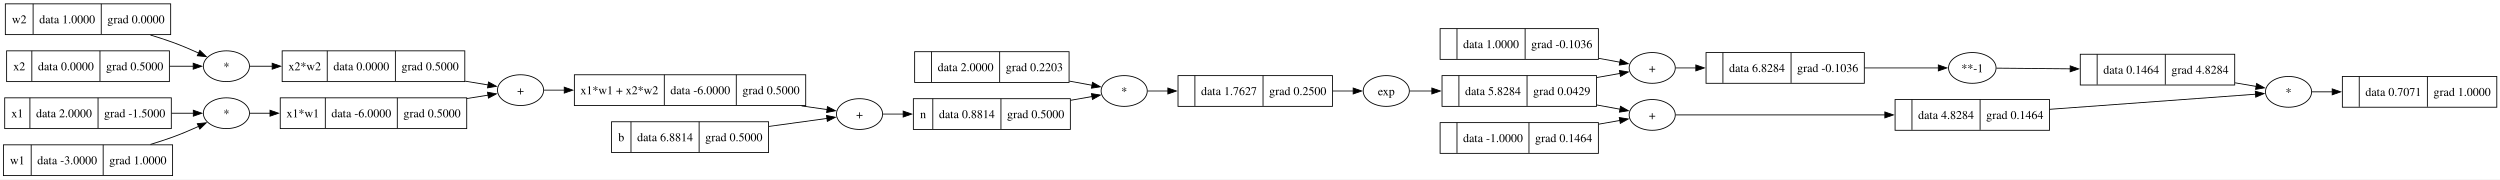
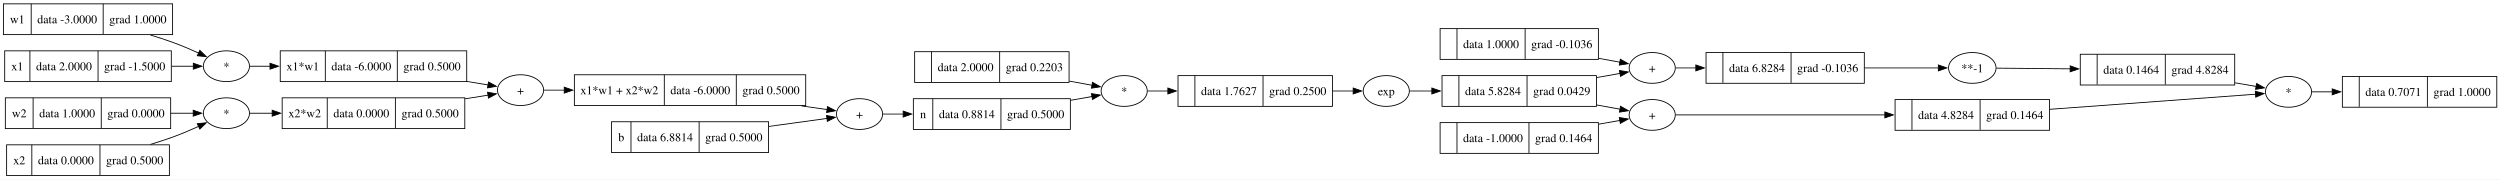
<svg xmlns="http://www.w3.org/2000/svg" width="2926pt" height="210pt" viewBox="0.00 0.00 2926.00 210.00">
  <g id="graph0" class="graph" transform="scale(1 1) rotate(0) translate(4 206)">
    <polygon fill="white" stroke="none" points="-4,4 -4,-206 2922.25,-206 2922.25,4 -4,4" />
    <g id="node1" class="node">
+       <polygon fill="none" stroke="black" points="1065,-54.5 1065,-90.5 1248.75,-90.5 1248.75,-54.5 1065,-54.5" />
+       <text xml:space="preserve" text-anchor="middle" x="1076.38" y="-67.7" font-family="Times,serif" font-size="14.00">n</text>
+       <polyline fill="none" stroke="black" points="1087.75,-55 1087.75,-90.5" />
+       <text xml:space="preserve" text-anchor="middle" x="1127.62" y="-67.7" font-family="Times,serif" font-size="14.00">data 0.8814</text>
+       <polyline fill="none" stroke="black" points="1167.5,-55 1167.5,-90.5" />
+       <text xml:space="preserve" text-anchor="middle" x="1208.12" y="-67.7" font-family="Times,serif" font-size="14.00">grad 0.5000</text>
+     </g>
+     <g id="node14" class="node">
+       <ellipse fill="none" stroke="black" cx="1311.75" cy="-99.5" rx="27" ry="18" />
+       <text xml:space="preserve" text-anchor="middle" x="1311.75" y="-94.45" font-family="Times,serif" font-size="14.00">*</text>
+     </g>
+     <g id="edge26" class="edge">
+       <path fill="none" stroke="black" d="M1249.01,-88.6C1257.84,-90.16 1266.4,-91.67 1274.19,-93.04" />
+       <polygon fill="black" stroke="black" points="1273.42,-96.46 1283.88,-94.75 1274.64,-89.57 1273.42,-96.46" />
+     </g>
+     <g id="node2" class="node">
+       <ellipse fill="none" stroke="black" cx="1002" cy="-72.5" rx="27" ry="18" />
+       <text xml:space="preserve" text-anchor="middle" x="1002" y="-67.45" font-family="Times,serif" font-size="14.00">+</text>
+     </g>
+     <g id="edge1" class="edge">
+       <path fill="none" stroke="black" d="M1029.28,-72.5C1036.42,-72.5 1044.61,-72.5 1053.32,-72.5" />
+       <polygon fill="black" stroke="black" points="1053.06,-76 1063.06,-72.5 1053.06,-69 1053.06,-76" />
+     </g>
+     <g id="node3" class="node">
+       <polygon fill="none" stroke="black" points="2214,-53.5 2214,-89.5 2394.75,-89.5 2394.75,-53.5 2214,-53.5" />
+       <text xml:space="preserve" text-anchor="middle" x="2223.88" y="-66.7" font-family="Times,serif" font-size="14.00"> </text>
+       <polyline fill="none" stroke="black" points="2233.75,-54 2233.75,-89.5" />
+       <text xml:space="preserve" text-anchor="middle" x="2273.62" y="-66.7" font-family="Times,serif" font-size="14.00">data 4.8284</text>
+       <polyline fill="none" stroke="black" points="2313.5,-54 2313.5,-89.5" />
+       <text xml:space="preserve" text-anchor="middle" x="2354.12" y="-66.7" font-family="Times,serif" font-size="14.00">grad 0.1464</text>
+     </g>
+     <g id="node16" class="node">
+       <ellipse fill="none" stroke="black" cx="2674.5" cy="-98.5" rx="27" ry="18" />
+       <text xml:space="preserve" text-anchor="middle" x="2674.5" y="-93.45" font-family="Times,serif" font-size="14.00">*</text>
+     </g>
+     <g id="edge14" class="edge">
+       <path fill="none" stroke="black" d="M2394.96,-78.07C2472.25,-83.74 2580.03,-91.64 2636.17,-95.76" />
+       <polygon fill="black" stroke="black" points="2635.59,-99.23 2645.82,-96.47 2636.1,-92.25 2635.59,-99.23" />
+     </g>
+     <g id="node4" class="node">
+       <ellipse fill="none" stroke="black" cx="1929.75" cy="-71.5" rx="27" ry="18" />
+       <text xml:space="preserve" text-anchor="middle" x="1929.75" y="-66.45" font-family="Times,serif" font-size="14.00">+</text>
+     </g>
+     <g id="edge2" class="edge">
+       <path fill="none" stroke="black" d="M1957.25,-71.5C2007.51,-71.5 2119.07,-71.5 2202.03,-71.5" />
+       <polygon fill="black" stroke="black" points="2202.02,-75 2212.02,-71.5 2202.02,-68 2202.02,-75" />
+     </g>
+     <g id="node5" class="node">
+       <polygon fill="none" stroke="black" points="0,-165.5 0,-201.5 198,-201.5 198,-165.5 0,-165.5" />
+       <text xml:space="preserve" text-anchor="middle" x="16.25" y="-178.7" font-family="Times,serif" font-size="14.00">w1</text>
+       <polyline fill="none" stroke="black" points="32.5,-166 32.5,-201.5" />
+       <text xml:space="preserve" text-anchor="middle" x="74.62" y="-178.7" font-family="Times,serif" font-size="14.00">data -3.0000</text>
+       <polyline fill="none" stroke="black" points="116.75,-166 116.75,-201.5" />
+       <text xml:space="preserve" text-anchor="middle" x="157.38" y="-178.7" font-family="Times,serif" font-size="14.00">grad 1.0000</text>
+     </g>
+     <g id="node9" class="node">
+       <ellipse fill="none" stroke="black" cx="261" cy="-128.5" rx="27" ry="18" />
+       <text xml:space="preserve" text-anchor="middle" x="261" y="-123.45" font-family="Times,serif" font-size="14.00">*</text>
+     </g>
+     <g id="edge20" class="edge">
+       <path fill="none" stroke="black" d="M172.12,-165.01C180.9,-162.35 189.7,-159.5 198,-156.5 208.09,-152.86 218.82,-148.27 228.47,-143.88" />
+       <polygon fill="black" stroke="black" points="229.86,-147.09 237.45,-139.69 226.9,-140.75 229.86,-147.09" />
+     </g>
+     <g id="node6" class="node">
+       <polygon fill="none" stroke="black" points="1683.75,-81.5 1683.75,-117.5 1864.5,-117.5 1864.5,-81.5 1683.75,-81.5" />
+       <text xml:space="preserve" text-anchor="middle" x="1693.62" y="-94.7" font-family="Times,serif" font-size="14.00"> </text>
+       <polyline fill="none" stroke="black" points="1703.5,-82 1703.5,-117.5" />
+       <text xml:space="preserve" text-anchor="middle" x="1743.38" y="-94.7" font-family="Times,serif" font-size="14.00">data 5.8284</text>
+       <polyline fill="none" stroke="black" points="1783.25,-82 1783.25,-117.5" />
+       <text xml:space="preserve" text-anchor="middle" x="1823.88" y="-94.7" font-family="Times,serif" font-size="14.00">grad 0.0429</text>
+     </g>
+     <g id="edge13" class="edge">
+       <path fill="none" stroke="black" d="M1864.93,-83.13C1874.48,-81.39 1883.76,-79.7 1892.14,-78.17" />
+       <polygon fill="black" stroke="black" points="1892.64,-81.64 1901.85,-76.4 1891.39,-74.75 1892.64,-81.64" />
+     </g>
+     <g id="node20" class="node">
+       <ellipse fill="none" stroke="black" cx="1929.75" cy="-126.5" rx="27" ry="18" />
+       <text xml:space="preserve" text-anchor="middle" x="1929.75" y="-121.45" font-family="Times,serif" font-size="14.00">+</text>
+     </g>
+     <g id="edge22" class="edge">
+       <path fill="none" stroke="black" d="M1864.93,-115.28C1874.48,-116.96 1883.76,-118.59 1892.14,-120.07" />
+       <polygon fill="black" stroke="black" points="1891.39,-123.49 1901.85,-121.77 1892.61,-116.59 1891.39,-123.49" />
+     </g>
+     <g id="node7" class="node">
+       <ellipse fill="none" stroke="black" cx="1618.5" cy="-99.5" rx="27" ry="18" />
+       <text xml:space="preserve" text-anchor="middle" x="1618.5" y="-94.45" font-family="Times,serif" font-size="14.00">exp</text>
+     </g>
+     <g id="edge3" class="edge">
+       <path fill="none" stroke="black" d="M1645.91,-99.5C1653.62,-99.5 1662.54,-99.5 1672.01,-99.5" />
+       <polygon fill="black" stroke="black" points="1671.82,-103 1681.82,-99.5 1671.82,-96 1671.82,-103" />
+     </g>
+     <g id="node8" class="node">
+       <polygon fill="none" stroke="black" points="324,-110.5 324,-146.5 542.25,-146.5 542.25,-110.5 324,-110.5" />
+       <text xml:space="preserve" text-anchor="middle" x="350.38" y="-123.7" font-family="Times,serif" font-size="14.00">x1*w1</text>
+       <polyline fill="none" stroke="black" points="376.75,-111 376.75,-146.5" />
+       <text xml:space="preserve" text-anchor="middle" x="418.88" y="-123.7" font-family="Times,serif" font-size="14.00">data -6.0000</text>
+       <polyline fill="none" stroke="black" points="461,-111 461,-146.5" />
+       <text xml:space="preserve" text-anchor="middle" x="501.62" y="-123.7" font-family="Times,serif" font-size="14.00">grad 0.5000</text>
+     </g>
+     <g id="node24" class="node">
+       <ellipse fill="none" stroke="black" cx="605.25" cy="-100.5" rx="27" ry="18" />
+       <text xml:space="preserve" text-anchor="middle" x="605.25" y="-95.45" font-family="Times,serif" font-size="14.00">+</text>
+     </g>
+     <g id="edge25" class="edge">
+       <path fill="none" stroke="black" d="M542.35,-110.69C551.12,-109.24 559.54,-107.86 567.19,-106.6" />
+       <polygon fill="black" stroke="black" points="567.72,-110.06 577.02,-104.98 566.58,-103.15 567.72,-110.06" />
+     </g>
+     <g id="edge4" class="edge">
+       <path fill="none" stroke="black" d="M288.21,-128.5C295.29,-128.5 303.43,-128.5 312.17,-128.5" />
+       <polygon fill="black" stroke="black" points="312.01,-132 322.01,-128.5 312.01,-125 312.01,-132" />
+     </g>
+     <g id="node10" class="node">
+       <polygon fill="none" stroke="black" points="326.25,-55.5 326.25,-91.5 540,-91.5 540,-55.5 326.25,-55.5" />
+       <text xml:space="preserve" text-anchor="middle" x="352.62" y="-68.7" font-family="Times,serif" font-size="14.00">x2*w2</text>
+       <polyline fill="none" stroke="black" points="379,-56 379,-91.5" />
+       <text xml:space="preserve" text-anchor="middle" x="418.88" y="-68.7" font-family="Times,serif" font-size="14.00">data 0.0000</text>
+       <polyline fill="none" stroke="black" points="458.75,-56 458.75,-91.5" />
+       <text xml:space="preserve" text-anchor="middle" x="499.38" y="-68.7" font-family="Times,serif" font-size="14.00">grad 0.5000</text>
+     </g>
+     <g id="edge21" class="edge">
+       <path fill="none" stroke="black" d="M540.42,-90.37C549.89,-91.87 559,-93.32 567.21,-94.62" />
+       <polygon fill="black" stroke="black" points="566.63,-98.07 577.05,-96.18 567.72,-91.16 566.63,-98.07" />
+     </g>
+     <g id="node11" class="node">
+       <ellipse fill="none" stroke="black" cx="261" cy="-73.5" rx="27" ry="18" />
+       <text xml:space="preserve" text-anchor="middle" x="261" y="-68.45" font-family="Times,serif" font-size="14.00">*</text>
+     </g>
+     <g id="edge5" class="edge">
+       <path fill="none" stroke="black" d="M288.21,-73.5C296,-73.5 305.08,-73.5 314.82,-73.5" />
+       <polygon fill="black" stroke="black" points="314.55,-77 324.55,-73.5 314.55,-70 314.55,-77" />
+     </g>
+     <g id="node12" class="node">
+       <polygon fill="none" stroke="black" points="2.25,-55.5 2.25,-91.5 195.75,-91.5 195.75,-55.5 2.25,-55.5" />
+       <text xml:space="preserve" text-anchor="middle" x="18.5" y="-68.7" font-family="Times,serif" font-size="14.00">w2</text>
+       <polyline fill="none" stroke="black" points="34.75,-56 34.75,-91.5" />
+       <text xml:space="preserve" text-anchor="middle" x="74.62" y="-68.7" font-family="Times,serif" font-size="14.00">data 1.0000</text>
+       <polyline fill="none" stroke="black" points="114.5,-56 114.5,-91.5" />
+       <text xml:space="preserve" text-anchor="middle" x="155.12" y="-68.7" font-family="Times,serif" font-size="14.00">grad 0.0000</text>
+     </g>
+     <g id="edge27" class="edge">
+       <path fill="none" stroke="black" d="M195.84,-73.5C205.14,-73.5 214.15,-73.5 222.32,-73.5" />
+       <polygon fill="black" stroke="black" points="222.13,-77 232.13,-73.5 222.13,-70 222.13,-77" />
+     </g>
+     <g id="node13" class="node">
+       <polygon fill="none" stroke="black" points="1374.75,-81.5 1374.75,-117.5 1555.5,-117.5 1555.5,-81.5 1374.75,-81.5" />
+       <text xml:space="preserve" text-anchor="middle" x="1384.62" y="-94.7" font-family="Times,serif" font-size="14.00"> </text>
+       <polyline fill="none" stroke="black" points="1394.5,-82 1394.5,-117.5" />
+       <text xml:space="preserve" text-anchor="middle" x="1434.38" y="-94.7" font-family="Times,serif" font-size="14.00">data 1.7627</text>
+       <polyline fill="none" stroke="black" points="1474.25,-82 1474.25,-117.5" />
+       <text xml:space="preserve" text-anchor="middle" x="1514.88" y="-94.7" font-family="Times,serif" font-size="14.00">grad 0.2500</text>
+     </g>
+     <g id="edge18" class="edge">
+       <path fill="none" stroke="black" d="M1555.93,-99.5C1564.27,-99.5 1572.37,-99.5 1579.81,-99.5" />
+       <polygon fill="black" stroke="black" points="1579.75,-103 1589.75,-99.5 1579.75,-96 1579.75,-103" />
+     </g>
+     <g id="edge6" class="edge">
+       <path fill="none" stroke="black" d="M1339.12,-99.5C1346.26,-99.5 1354.45,-99.5 1363.14,-99.5" />
+       <polygon fill="black" stroke="black" points="1362.86,-103 1372.86,-99.5 1362.86,-96 1362.86,-103" />
+     </g>
+     <g id="node15" class="node">
+       <polygon fill="none" stroke="black" points="2737.5,-80.5 2737.5,-116.5 2918.25,-116.5 2918.25,-80.5 2737.5,-80.5" />
+       <text xml:space="preserve" text-anchor="middle" x="2747.38" y="-93.7" font-family="Times,serif" font-size="14.00"> </text>
+       <polyline fill="none" stroke="black" points="2757.25,-81 2757.25,-116.5" />
+       <text xml:space="preserve" text-anchor="middle" x="2797.12" y="-93.7" font-family="Times,serif" font-size="14.00">data 0.7071</text>
+       <polyline fill="none" stroke="black" points="2837,-81 2837,-116.5" />
+       <text xml:space="preserve" text-anchor="middle" x="2877.62" y="-93.7" font-family="Times,serif" font-size="14.00">grad 1.0000</text>
+     </g>
+     <g id="edge7" class="edge">
+       <path fill="none" stroke="black" d="M2701.87,-98.5C2709.01,-98.5 2717.2,-98.5 2725.89,-98.5" />
+       <polygon fill="black" stroke="black" points="2725.61,-102 2735.61,-98.5 2725.61,-95 2725.61,-102" />
+     </g>
+     <g id="node17" class="node">
+       <polygon fill="none" stroke="black" points="1681.5,-136.5 1681.5,-172.5 1866.75,-172.5 1866.75,-136.5 1681.5,-136.5" />
+       <text xml:space="preserve" text-anchor="middle" x="1691.38" y="-149.7" font-family="Times,serif" font-size="14.00"> </text>
+       <polyline fill="none" stroke="black" points="1701.25,-137 1701.25,-172.5" />
+       <text xml:space="preserve" text-anchor="middle" x="1741.12" y="-149.7" font-family="Times,serif" font-size="14.00">data 1.0000</text>
+       <polyline fill="none" stroke="black" points="1781,-137 1781,-172.5" />
+       <text xml:space="preserve" text-anchor="middle" x="1823.88" y="-149.7" font-family="Times,serif" font-size="14.00">grad -0.1036</text>
+     </g>
+     <g id="edge17" class="edge">
+       <path fill="none" stroke="black" d="M1867.15,-137.73C1875.89,-136.13 1884.36,-134.59 1892.08,-133.18" />
+       <polygon fill="black" stroke="black" points="1892.45,-136.67 1901.66,-131.44 1891.19,-129.79 1892.45,-136.67" />
+     </g>
+     <g id="node18" class="node">
+       <polygon fill="none" stroke="black" points="1.5,-110.5 1.5,-146.5 196.5,-146.5 196.5,-110.5 1.5,-110.5" />
+       <text xml:space="preserve" text-anchor="middle" x="16.25" y="-123.7" font-family="Times,serif" font-size="14.00">x1</text>
+       <polyline fill="none" stroke="black" points="31,-111 31,-146.5" />
+       <text xml:space="preserve" text-anchor="middle" x="70.88" y="-123.7" font-family="Times,serif" font-size="14.00">data 2.0000</text>
+       <polyline fill="none" stroke="black" points="110.75,-111 110.75,-146.5" />
+       <text xml:space="preserve" text-anchor="middle" x="153.62" y="-123.7" font-family="Times,serif" font-size="14.00">grad -1.5000</text>
+     </g>
+     <g id="edge23" class="edge">
+       <path fill="none" stroke="black" d="M196.76,-128.5C205.77,-128.5 214.47,-128.5 222.4,-128.5" />
+       <polygon fill="black" stroke="black" points="222.25,-132 232.25,-128.5 222.25,-125 222.25,-132" />
+     </g>
+     <g id="node19" class="node">
      <polygon fill="none" stroke="black" points="1992.75,-108.5 1992.75,-144.5 2178,-144.5 2178,-108.5 1992.75,-108.5" />
      <text xml:space="preserve" text-anchor="middle" x="2002.62" y="-121.7" font-family="Times,serif" font-size="14.00"> </text>
      <polyline fill="none" stroke="black" points="2012.5,-109 2012.5,-144.5" />
      <text xml:space="preserve" text-anchor="middle" x="2052.38" y="-121.7" font-family="Times,serif" font-size="14.00">data 6.8284</text>
      <polyline fill="none" stroke="black" points="2092.25,-109 2092.25,-144.5" />
      <text xml:space="preserve" text-anchor="middle" x="2135.12" y="-121.7" font-family="Times,serif" font-size="14.00">grad -0.1036</text>
    </g>
-     <g id="node11" class="node">
+     <g id="node28" class="node">
      <ellipse fill="none" stroke="black" cx="2304.38" cy="-126.5" rx="27.81" ry="18" />
      <text xml:space="preserve" text-anchor="middle" x="2304.38" y="-121.45" font-family="Times,serif" font-size="14.00">**-1</text>
    </g>
-     <g id="edge16" class="edge">
+     <g id="edge24" class="edge">
      <path fill="none" stroke="black" d="M2178.4,-126.5C2208.64,-126.5 2240.63,-126.5 2264.67,-126.5" />
      <polygon fill="black" stroke="black" points="2264.62,-130 2274.62,-126.5 2264.62,-123 2264.62,-130" />
    </g>
-     <g id="node2" class="node">
-       <ellipse fill="none" stroke="black" cx="1929.75" cy="-126.5" rx="27" ry="18" />
-       <text xml:space="preserve" text-anchor="middle" x="1929.75" y="-121.45" font-family="Times,serif" font-size="14.00">+</text>
-     </g>
-     <g id="edge1" class="edge">
+     <g id="edge8" class="edge">
      <path fill="none" stroke="black" d="M1957.16,-126.5C1964.2,-126.5 1972.25,-126.5 1980.8,-126.5" />
      <polygon fill="black" stroke="black" points="1980.79,-130 1990.79,-126.5 1980.79,-123 1980.79,-130" />
    </g>
-     <g id="node3" class="node">
-       <polygon fill="none" stroke="black" points="1683.75,-81.5 1683.75,-117.5 1864.5,-117.5 1864.5,-81.5 1683.75,-81.5" />
-       <text xml:space="preserve" text-anchor="middle" x="1693.62" y="-94.7" font-family="Times,serif" font-size="14.00"> </text>
-       <polyline fill="none" stroke="black" points="1703.5,-82 1703.5,-117.5" />
-       <text xml:space="preserve" text-anchor="middle" x="1743.38" y="-94.7" font-family="Times,serif" font-size="14.00">data 5.8284</text>
-       <polyline fill="none" stroke="black" points="1783.25,-82 1783.25,-117.5" />
-       <text xml:space="preserve" text-anchor="middle" x="1823.88" y="-94.7" font-family="Times,serif" font-size="14.00">grad 0.0429</text>
-     </g>
-     <g id="edge25" class="edge">
-       <path fill="none" stroke="black" d="M1864.93,-115.28C1874.48,-116.96 1883.76,-118.59 1892.14,-120.07" />
-       <polygon fill="black" stroke="black" points="1891.39,-123.49 1901.85,-121.77 1892.61,-116.59 1891.39,-123.49" />
-     </g>
-     <g id="node15" class="node">
-       <ellipse fill="none" stroke="black" cx="1929.75" cy="-71.5" rx="27" ry="18" />
-       <text xml:space="preserve" text-anchor="middle" x="1929.75" y="-66.45" font-family="Times,serif" font-size="14.00">+</text>
-     </g>
-     <g id="edge22" class="edge">
-       <path fill="none" stroke="black" d="M1864.93,-83.13C1874.48,-81.39 1883.76,-79.7 1892.14,-78.17" />
-       <polygon fill="black" stroke="black" points="1892.64,-81.64 1901.85,-76.4 1891.39,-74.75 1892.64,-81.64" />
-     </g>
-     <g id="node4" class="node">
-       <ellipse fill="none" stroke="black" cx="1618.5" cy="-99.5" rx="27" ry="18" />
-       <text xml:space="preserve" text-anchor="middle" x="1618.5" y="-94.45" font-family="Times,serif" font-size="14.00">exp</text>
-     </g>
-     <g id="edge2" class="edge">
-       <path fill="none" stroke="black" d="M1645.91,-99.5C1653.62,-99.5 1662.54,-99.5 1672.01,-99.5" />
-       <polygon fill="black" stroke="black" points="1671.82,-103 1681.82,-99.5 1671.82,-96 1671.82,-103" />
-     </g>
-     <g id="node5" class="node">
-       <polygon fill="none" stroke="black" points="326.25,-110.5 326.25,-146.5 540,-146.5 540,-110.5 326.25,-110.5" />
-       <text xml:space="preserve" text-anchor="middle" x="352.62" y="-123.7" font-family="Times,serif" font-size="14.00">x2*w2</text>
-       <polyline fill="none" stroke="black" points="379,-111 379,-146.5" />
-       <text xml:space="preserve" text-anchor="middle" x="418.88" y="-123.7" font-family="Times,serif" font-size="14.00">data 0.0000</text>
-       <polyline fill="none" stroke="black" points="458.75,-111 458.75,-146.5" />
-       <text xml:space="preserve" text-anchor="middle" x="499.38" y="-123.7" font-family="Times,serif" font-size="14.00">grad 0.5000</text>
-     </g>
-     <g id="node17" class="node">
-       <ellipse fill="none" stroke="black" cx="605.25" cy="-100.5" rx="27" ry="18" />
-       <text xml:space="preserve" text-anchor="middle" x="605.25" y="-95.45" font-family="Times,serif" font-size="14.00">+</text>
-     </g>
-     <g id="edge15" class="edge">
-       <path fill="none" stroke="black" d="M540.42,-111.01C549.89,-109.45 559,-107.95 567.21,-106.6" />
-       <polygon fill="black" stroke="black" points="567.75,-110.05 577.05,-104.98 566.62,-103.15 567.75,-110.05" />
-     </g>
-     <g id="node6" class="node">
-       <ellipse fill="none" stroke="black" cx="261" cy="-128.5" rx="27" ry="18" />
-       <text xml:space="preserve" text-anchor="middle" x="261" y="-123.45" font-family="Times,serif" font-size="14.00">*</text>
-     </g>
-     <g id="edge3" class="edge">
-       <path fill="none" stroke="black" d="M288.21,-128.5C296,-128.5 305.08,-128.5 314.82,-128.5" />
-       <polygon fill="black" stroke="black" points="314.55,-132 324.55,-128.5 314.55,-125 314.55,-132" />
-     </g>
-     <g id="node7" class="node">
-       <polygon fill="none" stroke="black" points="1.5,-55.5 1.5,-91.5 196.5,-91.5 196.5,-55.5 1.5,-55.5" />
-       <text xml:space="preserve" text-anchor="middle" x="16.25" y="-68.7" font-family="Times,serif" font-size="14.00">x1</text>
-       <polyline fill="none" stroke="black" points="31,-56 31,-91.5" />
-       <text xml:space="preserve" text-anchor="middle" x="70.88" y="-68.7" font-family="Times,serif" font-size="14.00">data 2.0000</text>
-       <polyline fill="none" stroke="black" points="110.75,-56 110.75,-91.5" />
-       <text xml:space="preserve" text-anchor="middle" x="153.62" y="-68.7" font-family="Times,serif" font-size="14.00">grad -1.5000</text>
-     </g>
-     <g id="node26" class="node">
-       <ellipse fill="none" stroke="black" cx="261" cy="-73.5" rx="27" ry="18" />
-       <text xml:space="preserve" text-anchor="middle" x="261" y="-68.45" font-family="Times,serif" font-size="14.00">*</text>
-     </g>
-     <g id="edge20" class="edge">
-       <path fill="none" stroke="black" d="M196.76,-73.5C205.77,-73.5 214.47,-73.5 222.4,-73.5" />
-       <polygon fill="black" stroke="black" points="222.25,-77 232.25,-73.5 222.25,-70 222.25,-77" />
-     </g>
-     <g id="node8" class="node">
-       <polygon fill="none" stroke="black" points="0,-0.5 0,-36.5 198,-36.5 198,-0.5 0,-0.5" />
-       <text xml:space="preserve" text-anchor="middle" x="16.25" y="-13.7" font-family="Times,serif" font-size="14.00">w1</text>
-       <polyline fill="none" stroke="black" points="32.5,-1 32.5,-36.5" />
-       <text xml:space="preserve" text-anchor="middle" x="74.62" y="-13.7" font-family="Times,serif" font-size="14.00">data -3.0000</text>
-       <polyline fill="none" stroke="black" points="116.75,-1 116.75,-36.5" />
-       <text xml:space="preserve" text-anchor="middle" x="157.38" y="-13.7" font-family="Times,serif" font-size="14.00">grad 1.0000</text>
-     </g>
-     <g id="edge26" class="edge">
+     <g id="node21" class="node">
+       <polygon fill="none" stroke="black" points="3.75,-0.5 3.75,-36.5 194.25,-36.5 194.25,-0.5 3.75,-0.5" />
+       <text xml:space="preserve" text-anchor="middle" x="18.5" y="-13.7" font-family="Times,serif" font-size="14.00">x2</text>
+       <polyline fill="none" stroke="black" points="33.25,-1 33.25,-36.5" />
+       <text xml:space="preserve" text-anchor="middle" x="73.12" y="-13.7" font-family="Times,serif" font-size="14.00">data 0.0000</text>
+       <polyline fill="none" stroke="black" points="113,-1 113,-36.5" />
+       <text xml:space="preserve" text-anchor="middle" x="153.62" y="-13.7" font-family="Times,serif" font-size="14.00">grad 0.5000</text>
+     </g>
+     <g id="edge28" class="edge">
      <path fill="none" stroke="black" d="M172.12,-36.99C180.9,-39.65 189.7,-42.5 198,-45.5 208.09,-49.14 218.82,-53.73 228.47,-58.12" />
      <polygon fill="black" stroke="black" points="226.9,-61.25 237.45,-62.31 229.86,-54.91 226.9,-61.25" />
    </g>
-     <g id="node9" class="node">
-       <polygon fill="none" stroke="black" points="1681.5,-136.5 1681.5,-172.5 1866.75,-172.5 1866.75,-136.5 1681.5,-136.5" />
-       <text xml:space="preserve" text-anchor="middle" x="1691.38" y="-149.7" font-family="Times,serif" font-size="14.00"> </text>
-       <polyline fill="none" stroke="black" points="1701.25,-137 1701.25,-172.5" />
-       <text xml:space="preserve" text-anchor="middle" x="1741.12" y="-149.7" font-family="Times,serif" font-size="14.00">data 1.0000</text>
-       <polyline fill="none" stroke="black" points="1781,-137 1781,-172.5" />
-       <text xml:space="preserve" text-anchor="middle" x="1823.88" y="-149.7" font-family="Times,serif" font-size="14.00">grad -0.1036</text>
-     </g>
-     <g id="edge24" class="edge">
-       <path fill="none" stroke="black" d="M1867.15,-137.73C1875.89,-136.13 1884.36,-134.59 1892.08,-133.18" />
-       <polygon fill="black" stroke="black" points="1892.45,-136.67 1901.66,-131.44 1891.19,-129.79 1892.45,-136.67" />
-     </g>
-     <g id="node10" class="node">
+     <g id="node22" class="node">
+       <polygon fill="none" stroke="black" points="1681.5,-26.5 1681.5,-62.5 1866.75,-62.5 1866.75,-26.5 1681.5,-26.5" />
+       <text xml:space="preserve" text-anchor="middle" x="1691.38" y="-39.7" font-family="Times,serif" font-size="14.00"> </text>
+       <polyline fill="none" stroke="black" points="1701.25,-27 1701.25,-62.5" />
+       <text xml:space="preserve" text-anchor="middle" x="1743.38" y="-39.7" font-family="Times,serif" font-size="14.00">data -1.0000</text>
+       <polyline fill="none" stroke="black" points="1785.5,-27 1785.5,-62.5" />
+       <text xml:space="preserve" text-anchor="middle" x="1826.12" y="-39.7" font-family="Times,serif" font-size="14.00">grad 0.1464</text>
+     </g>
+     <g id="edge12" class="edge">
+       <path fill="none" stroke="black" d="M1867.15,-60.67C1875.89,-62.21 1884.36,-63.7 1892.08,-65.05" />
+       <polygon fill="black" stroke="black" points="1891.2,-68.45 1901.66,-66.74 1892.41,-61.56 1891.2,-68.45" />
+     </g>
+     <g id="node23" class="node">
+       <polygon fill="none" stroke="black" points="668.25,-82.5 668.25,-118.5 939,-118.5 939,-82.5 668.25,-82.5" />
+       <text xml:space="preserve" text-anchor="middle" x="720.88" y="-95.7" font-family="Times,serif" font-size="14.00">x1*w1 + x2*w2</text>
+       <polyline fill="none" stroke="black" points="773.5,-83 773.5,-118.5" />
+       <text xml:space="preserve" text-anchor="middle" x="815.62" y="-95.7" font-family="Times,serif" font-size="14.00">data -6.0000</text>
+       <polyline fill="none" stroke="black" points="857.75,-83 857.75,-118.5" />
+       <text xml:space="preserve" text-anchor="middle" x="898.38" y="-95.7" font-family="Times,serif" font-size="14.00">grad 0.5000</text>
+     </g>
+     <g id="edge19" class="edge">
+       <path fill="none" stroke="black" d="M934.24,-82.02C944.99,-80.49 955.18,-79.03 964.21,-77.75" />
+       <polygon fill="black" stroke="black" points="964.46,-81.25 973.86,-76.37 963.47,-74.32 964.46,-81.25" />
+     </g>
+     <g id="edge9" class="edge">
+       <path fill="none" stroke="black" d="M632.73,-100.5C639.73,-100.5 647.79,-100.5 656.52,-100.5" />
+       <polygon fill="black" stroke="black" points="656.39,-104 666.39,-100.5 656.39,-97 656.39,-104" />
+     </g>
+     <g id="node25" class="node">
+       <polygon fill="none" stroke="black" points="1066.5,-109.5 1066.5,-145.5 1247.25,-145.5 1247.25,-109.5 1066.5,-109.5" />
+       <text xml:space="preserve" text-anchor="middle" x="1076.38" y="-122.7" font-family="Times,serif" font-size="14.00"> </text>
+       <polyline fill="none" stroke="black" points="1086.25,-110 1086.25,-145.5" />
+       <text xml:space="preserve" text-anchor="middle" x="1126.12" y="-122.7" font-family="Times,serif" font-size="14.00">data 2.0000</text>
+       <polyline fill="none" stroke="black" points="1166,-110 1166,-145.5" />
+       <text xml:space="preserve" text-anchor="middle" x="1206.62" y="-122.7" font-family="Times,serif" font-size="14.00">grad 0.2203</text>
+     </g>
+     <g id="edge11" class="edge">
+       <path fill="none" stroke="black" d="M1247.69,-111.05C1256.94,-109.35 1265.93,-107.71 1274.08,-106.22" />
+       <polygon fill="black" stroke="black" points="1274.67,-109.67 1283.87,-104.42 1273.41,-102.78 1274.67,-109.67" />
+     </g>
+     <g id="node26" class="node">
+       <polygon fill="none" stroke="black" points="711.75,-27.5 711.75,-63.5 895.5,-63.5 895.5,-27.5 711.75,-27.5" />
+       <text xml:space="preserve" text-anchor="middle" x="723.12" y="-40.7" font-family="Times,serif" font-size="14.00">b</text>
+       <polyline fill="none" stroke="black" points="734.5,-28 734.5,-63.5" />
+       <text xml:space="preserve" text-anchor="middle" x="774.38" y="-40.7" font-family="Times,serif" font-size="14.00">data 6.8814</text>
+       <polyline fill="none" stroke="black" points="814.25,-28 814.25,-63.5" />
+       <text xml:space="preserve" text-anchor="middle" x="854.88" y="-40.7" font-family="Times,serif" font-size="14.00">grad 0.5000</text>
+     </g>
+     <g id="edge15" class="edge">
+       <path fill="none" stroke="black" d="M895.91,-58.05C919.97,-61.36 944.58,-64.74 963.93,-67.4" />
+       <polygon fill="black" stroke="black" points="963.36,-70.86 973.75,-68.75 964.32,-63.92 963.36,-70.86" />
+     </g>
+     <g id="node27" class="node">
      <polygon fill="none" stroke="black" points="2430.75,-106.5 2430.75,-142.5 2611.5,-142.5 2611.5,-106.5 2430.75,-106.5" />
      <text xml:space="preserve" text-anchor="middle" x="2440.62" y="-119.7" font-family="Times,serif" font-size="14.00"> </text>
      <polyline fill="none" stroke="black" points="2450.5,-107 2450.5,-142.5" />
      <text xml:space="preserve" text-anchor="middle" x="2490.38" y="-119.7" font-family="Times,serif" font-size="14.00">data 0.1464</text>
      <polyline fill="none" stroke="black" points="2530.25,-107 2530.25,-142.5" />
      <text xml:space="preserve" text-anchor="middle" x="2570.88" y="-119.7" font-family="Times,serif" font-size="14.00">grad 4.8284</text>
    </g>
-     <g id="node24" class="node">
-       <ellipse fill="none" stroke="black" cx="2674.5" cy="-98.5" rx="27" ry="18" />
-       <text xml:space="preserve" text-anchor="middle" x="2674.5" y="-93.45" font-family="Times,serif" font-size="14.00">*</text>
-     </g>
-     <g id="edge27" class="edge">
+     <g id="edge16" class="edge">
      <path fill="none" stroke="black" d="M2611.93,-109.08C2620.54,-107.6 2628.89,-106.16 2636.53,-104.85" />
      <polygon fill="black" stroke="black" points="2637.11,-108.3 2646.37,-103.16 2635.92,-101.4 2637.11,-108.3" />
    </g>
-     <g id="edge4" class="edge">
+     <g id="edge10" class="edge">
      <path fill="none" stroke="black" d="M2332.57,-126.25C2354.68,-126.04 2387.33,-125.74 2419.22,-125.44" />
      <polygon fill="black" stroke="black" points="2418.96,-128.94 2428.93,-125.35 2418.9,-121.94 2418.96,-128.94" />
    </g>
-     <g id="node12" class="node">
-       <polygon fill="none" stroke="black" points="2.25,-165.5 2.25,-201.5 195.75,-201.5 195.75,-165.5 2.25,-165.5" />
-       <text xml:space="preserve" text-anchor="middle" x="18.5" y="-178.7" font-family="Times,serif" font-size="14.00">w2</text>
-       <polyline fill="none" stroke="black" points="34.75,-166 34.75,-201.5" />
-       <text xml:space="preserve" text-anchor="middle" x="74.62" y="-178.7" font-family="Times,serif" font-size="14.00">data 1.0000</text>
-       <polyline fill="none" stroke="black" points="114.5,-166 114.5,-201.5" />
-       <text xml:space="preserve" text-anchor="middle" x="155.12" y="-178.7" font-family="Times,serif" font-size="14.00">grad 0.0000</text>
-     </g>
-     <g id="edge17" class="edge">
-       <path fill="none" stroke="black" d="M172.12,-165.01C180.9,-162.35 189.7,-159.5 198,-156.5 208.09,-152.86 218.82,-148.27 228.47,-143.88" />
-       <polygon fill="black" stroke="black" points="229.86,-147.09 237.45,-139.69 226.9,-140.75 229.86,-147.09" />
-     </g>
-     <g id="node13" class="node">
-       <polygon fill="none" stroke="black" points="1681.5,-26.5 1681.5,-62.5 1866.75,-62.5 1866.75,-26.5 1681.5,-26.5" />
-       <text xml:space="preserve" text-anchor="middle" x="1691.38" y="-39.7" font-family="Times,serif" font-size="14.00"> </text>
-       <polyline fill="none" stroke="black" points="1701.25,-27 1701.25,-62.5" />
-       <text xml:space="preserve" text-anchor="middle" x="1743.38" y="-39.7" font-family="Times,serif" font-size="14.00">data -1.0000</text>
-       <polyline fill="none" stroke="black" points="1785.5,-27 1785.5,-62.5" />
-       <text xml:space="preserve" text-anchor="middle" x="1826.12" y="-39.7" font-family="Times,serif" font-size="14.00">grad 0.1464</text>
-     </g>
-     <g id="edge14" class="edge">
-       <path fill="none" stroke="black" d="M1867.15,-60.67C1875.89,-62.21 1884.36,-63.7 1892.08,-65.05" />
-       <polygon fill="black" stroke="black" points="1891.2,-68.45 1901.66,-66.74 1892.41,-61.56 1891.2,-68.45" />
-     </g>
-     <g id="node14" class="node">
-       <polygon fill="none" stroke="black" points="2214,-53.5 2214,-89.5 2394.75,-89.5 2394.75,-53.5 2214,-53.5" />
-       <text xml:space="preserve" text-anchor="middle" x="2223.88" y="-66.7" font-family="Times,serif" font-size="14.00"> </text>
-       <polyline fill="none" stroke="black" points="2233.75,-54 2233.75,-89.5" />
-       <text xml:space="preserve" text-anchor="middle" x="2273.62" y="-66.7" font-family="Times,serif" font-size="14.00">data 4.8284</text>
-       <polyline fill="none" stroke="black" points="2313.5,-54 2313.5,-89.5" />
-       <text xml:space="preserve" text-anchor="middle" x="2354.12" y="-66.7" font-family="Times,serif" font-size="14.00">grad 0.1464</text>
-     </g>
-     <g id="edge18" class="edge">
-       <path fill="none" stroke="black" d="M2394.96,-78.07C2472.25,-83.74 2580.03,-91.64 2636.17,-95.76" />
-       <polygon fill="black" stroke="black" points="2635.59,-99.23 2645.82,-96.47 2636.1,-92.25 2635.59,-99.23" />
-     </g>
-     <g id="edge5" class="edge">
-       <path fill="none" stroke="black" d="M1957.25,-71.5C2007.51,-71.5 2119.07,-71.5 2202.03,-71.5" />
-       <polygon fill="black" stroke="black" points="2202.02,-75 2212.02,-71.5 2202.02,-68 2202.02,-75" />
-     </g>
-     <g id="node16" class="node">
-       <polygon fill="none" stroke="black" points="668.25,-82.5 668.25,-118.5 939,-118.5 939,-82.5 668.25,-82.5" />
-       <text xml:space="preserve" text-anchor="middle" x="720.88" y="-95.7" font-family="Times,serif" font-size="14.00">x1*w1 + x2*w2</text>
-       <polyline fill="none" stroke="black" points="773.5,-83 773.5,-118.5" />
-       <text xml:space="preserve" text-anchor="middle" x="815.62" y="-95.7" font-family="Times,serif" font-size="14.00">data -6.0000</text>
-       <polyline fill="none" stroke="black" points="857.75,-83 857.75,-118.5" />
-       <text xml:space="preserve" text-anchor="middle" x="898.38" y="-95.7" font-family="Times,serif" font-size="14.00">grad 0.5000</text>
-     </g>
-     <g id="node28" class="node">
-       <ellipse fill="none" stroke="black" cx="1002" cy="-72.5" rx="27" ry="18" />
-       <text xml:space="preserve" text-anchor="middle" x="1002" y="-67.45" font-family="Times,serif" font-size="14.00">+</text>
-     </g>
-     <g id="edge19" class="edge">
-       <path fill="none" stroke="black" d="M934.24,-82.02C944.99,-80.49 955.18,-79.03 964.21,-77.75" />
-       <polygon fill="black" stroke="black" points="964.46,-81.25 973.86,-76.37 963.47,-74.32 964.46,-81.25" />
-     </g>
-     <g id="edge6" class="edge">
-       <path fill="none" stroke="black" d="M632.73,-100.5C639.73,-100.5 647.79,-100.5 656.52,-100.5" />
-       <polygon fill="black" stroke="black" points="656.39,-104 666.39,-100.5 656.39,-97 656.39,-104" />
-     </g>
-     <g id="node18" class="node">
-       <polygon fill="none" stroke="black" points="711.75,-27.5 711.75,-63.5 895.5,-63.5 895.5,-27.5 711.75,-27.5" />
-       <text xml:space="preserve" text-anchor="middle" x="723.12" y="-40.7" font-family="Times,serif" font-size="14.00">b</text>
-       <polyline fill="none" stroke="black" points="734.5,-28 734.5,-63.5" />
-       <text xml:space="preserve" text-anchor="middle" x="774.38" y="-40.7" font-family="Times,serif" font-size="14.00">data 6.8814</text>
-       <polyline fill="none" stroke="black" points="814.25,-28 814.25,-63.5" />
-       <text xml:space="preserve" text-anchor="middle" x="854.88" y="-40.7" font-family="Times,serif" font-size="14.00">grad 0.5000</text>
-     </g>
-     <g id="edge21" class="edge">
-       <path fill="none" stroke="black" d="M895.91,-58.05C919.97,-61.36 944.58,-64.74 963.93,-67.4" />
-       <polygon fill="black" stroke="black" points="963.36,-70.86 973.75,-68.75 964.32,-63.92 963.36,-70.86" />
-     </g>
-     <g id="node19" class="node">
-       <polygon fill="none" stroke="black" points="1066.5,-109.5 1066.5,-145.5 1247.25,-145.5 1247.25,-109.5 1066.5,-109.5" />
-       <text xml:space="preserve" text-anchor="middle" x="1076.38" y="-122.7" font-family="Times,serif" font-size="14.00"> </text>
-       <polyline fill="none" stroke="black" points="1086.25,-110 1086.25,-145.5" />
-       <text xml:space="preserve" text-anchor="middle" x="1126.12" y="-122.7" font-family="Times,serif" font-size="14.00">data 2.0000</text>
-       <polyline fill="none" stroke="black" points="1166,-110 1166,-145.5" />
-       <text xml:space="preserve" text-anchor="middle" x="1206.62" y="-122.7" font-family="Times,serif" font-size="14.00">grad 0.2203</text>
-     </g>
-     <g id="node22" class="node">
-       <ellipse fill="none" stroke="black" cx="1311.75" cy="-99.5" rx="27" ry="18" />
-       <text xml:space="preserve" text-anchor="middle" x="1311.75" y="-94.45" font-family="Times,serif" font-size="14.00">*</text>
-     </g>
-     <g id="edge11" class="edge">
-       <path fill="none" stroke="black" d="M1247.69,-111.05C1256.94,-109.35 1265.93,-107.71 1274.08,-106.22" />
-       <polygon fill="black" stroke="black" points="1274.67,-109.67 1283.87,-104.42 1273.41,-102.78 1274.67,-109.67" />
-     </g>
-     <g id="node20" class="node">
-       <polygon fill="none" stroke="black" points="3.75,-110.5 3.75,-146.5 194.25,-146.5 194.25,-110.5 3.75,-110.5" />
-       <text xml:space="preserve" text-anchor="middle" x="18.5" y="-123.7" font-family="Times,serif" font-size="14.00">x2</text>
-       <polyline fill="none" stroke="black" points="33.25,-111 33.25,-146.5" />
-       <text xml:space="preserve" text-anchor="middle" x="73.12" y="-123.7" font-family="Times,serif" font-size="14.00">data 0.0000</text>
-       <polyline fill="none" stroke="black" points="113,-111 113,-146.5" />
-       <text xml:space="preserve" text-anchor="middle" x="153.62" y="-123.7" font-family="Times,serif" font-size="14.00">grad 0.5000</text>
-     </g>
-     <g id="edge23" class="edge">
-       <path fill="none" stroke="black" d="M194.46,-128.5C204.21,-128.5 213.66,-128.5 222.21,-128.5" />
-       <polygon fill="black" stroke="black" points="222.12,-132 232.12,-128.5 222.12,-125 222.12,-132" />
-     </g>
-     <g id="node21" class="node">
-       <polygon fill="none" stroke="black" points="1374.75,-81.5 1374.75,-117.5 1555.5,-117.5 1555.5,-81.5 1374.75,-81.5" />
-       <text xml:space="preserve" text-anchor="middle" x="1384.62" y="-94.7" font-family="Times,serif" font-size="14.00"> </text>
-       <polyline fill="none" stroke="black" points="1394.5,-82 1394.5,-117.5" />
-       <text xml:space="preserve" text-anchor="middle" x="1434.38" y="-94.7" font-family="Times,serif" font-size="14.00">data 1.7627</text>
-       <polyline fill="none" stroke="black" points="1474.25,-82 1474.25,-117.5" />
-       <text xml:space="preserve" text-anchor="middle" x="1514.88" y="-94.7" font-family="Times,serif" font-size="14.00">grad 0.2500</text>
-     </g>
-     <g id="edge28" class="edge">
-       <path fill="none" stroke="black" d="M1555.93,-99.5C1564.27,-99.5 1572.37,-99.5 1579.81,-99.5" />
-       <polygon fill="black" stroke="black" points="1579.75,-103 1589.75,-99.5 1579.75,-96 1579.75,-103" />
-     </g>
-     <g id="edge7" class="edge">
-       <path fill="none" stroke="black" d="M1339.12,-99.5C1346.26,-99.5 1354.45,-99.5 1363.14,-99.5" />
-       <polygon fill="black" stroke="black" points="1362.86,-103 1372.86,-99.5 1362.86,-96 1362.86,-103" />
-     </g>
-     <g id="node23" class="node">
-       <polygon fill="none" stroke="black" points="2737.5,-80.5 2737.5,-116.5 2918.25,-116.5 2918.25,-80.5 2737.5,-80.5" />
-       <text xml:space="preserve" text-anchor="middle" x="2747.38" y="-93.7" font-family="Times,serif" font-size="14.00"> </text>
-       <polyline fill="none" stroke="black" points="2757.25,-81 2757.25,-116.5" />
-       <text xml:space="preserve" text-anchor="middle" x="2797.12" y="-93.7" font-family="Times,serif" font-size="14.00">data 0.7071</text>
-       <polyline fill="none" stroke="black" points="2837,-81 2837,-116.5" />
-       <text xml:space="preserve" text-anchor="middle" x="2877.62" y="-93.7" font-family="Times,serif" font-size="14.00">grad 1.0000</text>
-     </g>
-     <g id="edge8" class="edge">
-       <path fill="none" stroke="black" d="M2701.87,-98.5C2709.01,-98.5 2717.2,-98.5 2725.89,-98.5" />
-       <polygon fill="black" stroke="black" points="2725.61,-102 2735.61,-98.5 2725.61,-95 2725.61,-102" />
-     </g>
-     <g id="node25" class="node">
-       <polygon fill="none" stroke="black" points="324,-55.5 324,-91.5 542.25,-91.5 542.25,-55.5 324,-55.5" />
-       <text xml:space="preserve" text-anchor="middle" x="350.38" y="-68.7" font-family="Times,serif" font-size="14.00">x1*w1</text>
-       <polyline fill="none" stroke="black" points="376.75,-56 376.75,-91.5" />
-       <text xml:space="preserve" text-anchor="middle" x="418.88" y="-68.7" font-family="Times,serif" font-size="14.00">data -6.0000</text>
-       <polyline fill="none" stroke="black" points="461,-56 461,-91.5" />
-       <text xml:space="preserve" text-anchor="middle" x="501.62" y="-68.7" font-family="Times,serif" font-size="14.00">grad 0.5000</text>
-     </g>
-     <g id="edge12" class="edge">
-       <path fill="none" stroke="black" d="M542.35,-90.68C551.12,-92.07 559.54,-93.4 567.19,-94.62" />
-       <polygon fill="black" stroke="black" points="566.59,-98.07 577.02,-96.18 567.69,-91.15 566.59,-98.07" />
-     </g>
-     <g id="edge9" class="edge">
-       <path fill="none" stroke="black" d="M288.21,-73.5C295.29,-73.5 303.43,-73.5 312.17,-73.5" />
-       <polygon fill="black" stroke="black" points="312.01,-77 322.01,-73.5 312.01,-70 312.01,-77" />
-     </g>
-     <g id="node27" class="node">
-       <polygon fill="none" stroke="black" points="1065,-54.5 1065,-90.5 1248.75,-90.5 1248.75,-54.5 1065,-54.5" />
-       <text xml:space="preserve" text-anchor="middle" x="1076.38" y="-67.7" font-family="Times,serif" font-size="14.00">n</text>
-       <polyline fill="none" stroke="black" points="1087.75,-55 1087.75,-90.5" />
-       <text xml:space="preserve" text-anchor="middle" x="1127.62" y="-67.7" font-family="Times,serif" font-size="14.00">data 0.8814</text>
-       <polyline fill="none" stroke="black" points="1167.5,-55 1167.5,-90.5" />
-       <text xml:space="preserve" text-anchor="middle" x="1208.12" y="-67.7" font-family="Times,serif" font-size="14.00">grad 0.5000</text>
-     </g>
-     <g id="edge13" class="edge">
-       <path fill="none" stroke="black" d="M1249.01,-88.6C1257.84,-90.16 1266.4,-91.67 1274.19,-93.04" />
-       <polygon fill="black" stroke="black" points="1273.42,-96.46 1283.88,-94.75 1274.64,-89.57 1273.42,-96.46" />
-     </g>
-     <g id="edge10" class="edge">
-       <path fill="none" stroke="black" d="M1029.28,-72.5C1036.42,-72.5 1044.61,-72.5 1053.32,-72.5" />
-       <polygon fill="black" stroke="black" points="1053.06,-76 1063.06,-72.5 1053.06,-69 1053.06,-76" />
-     </g>
  </g>
</svg>
